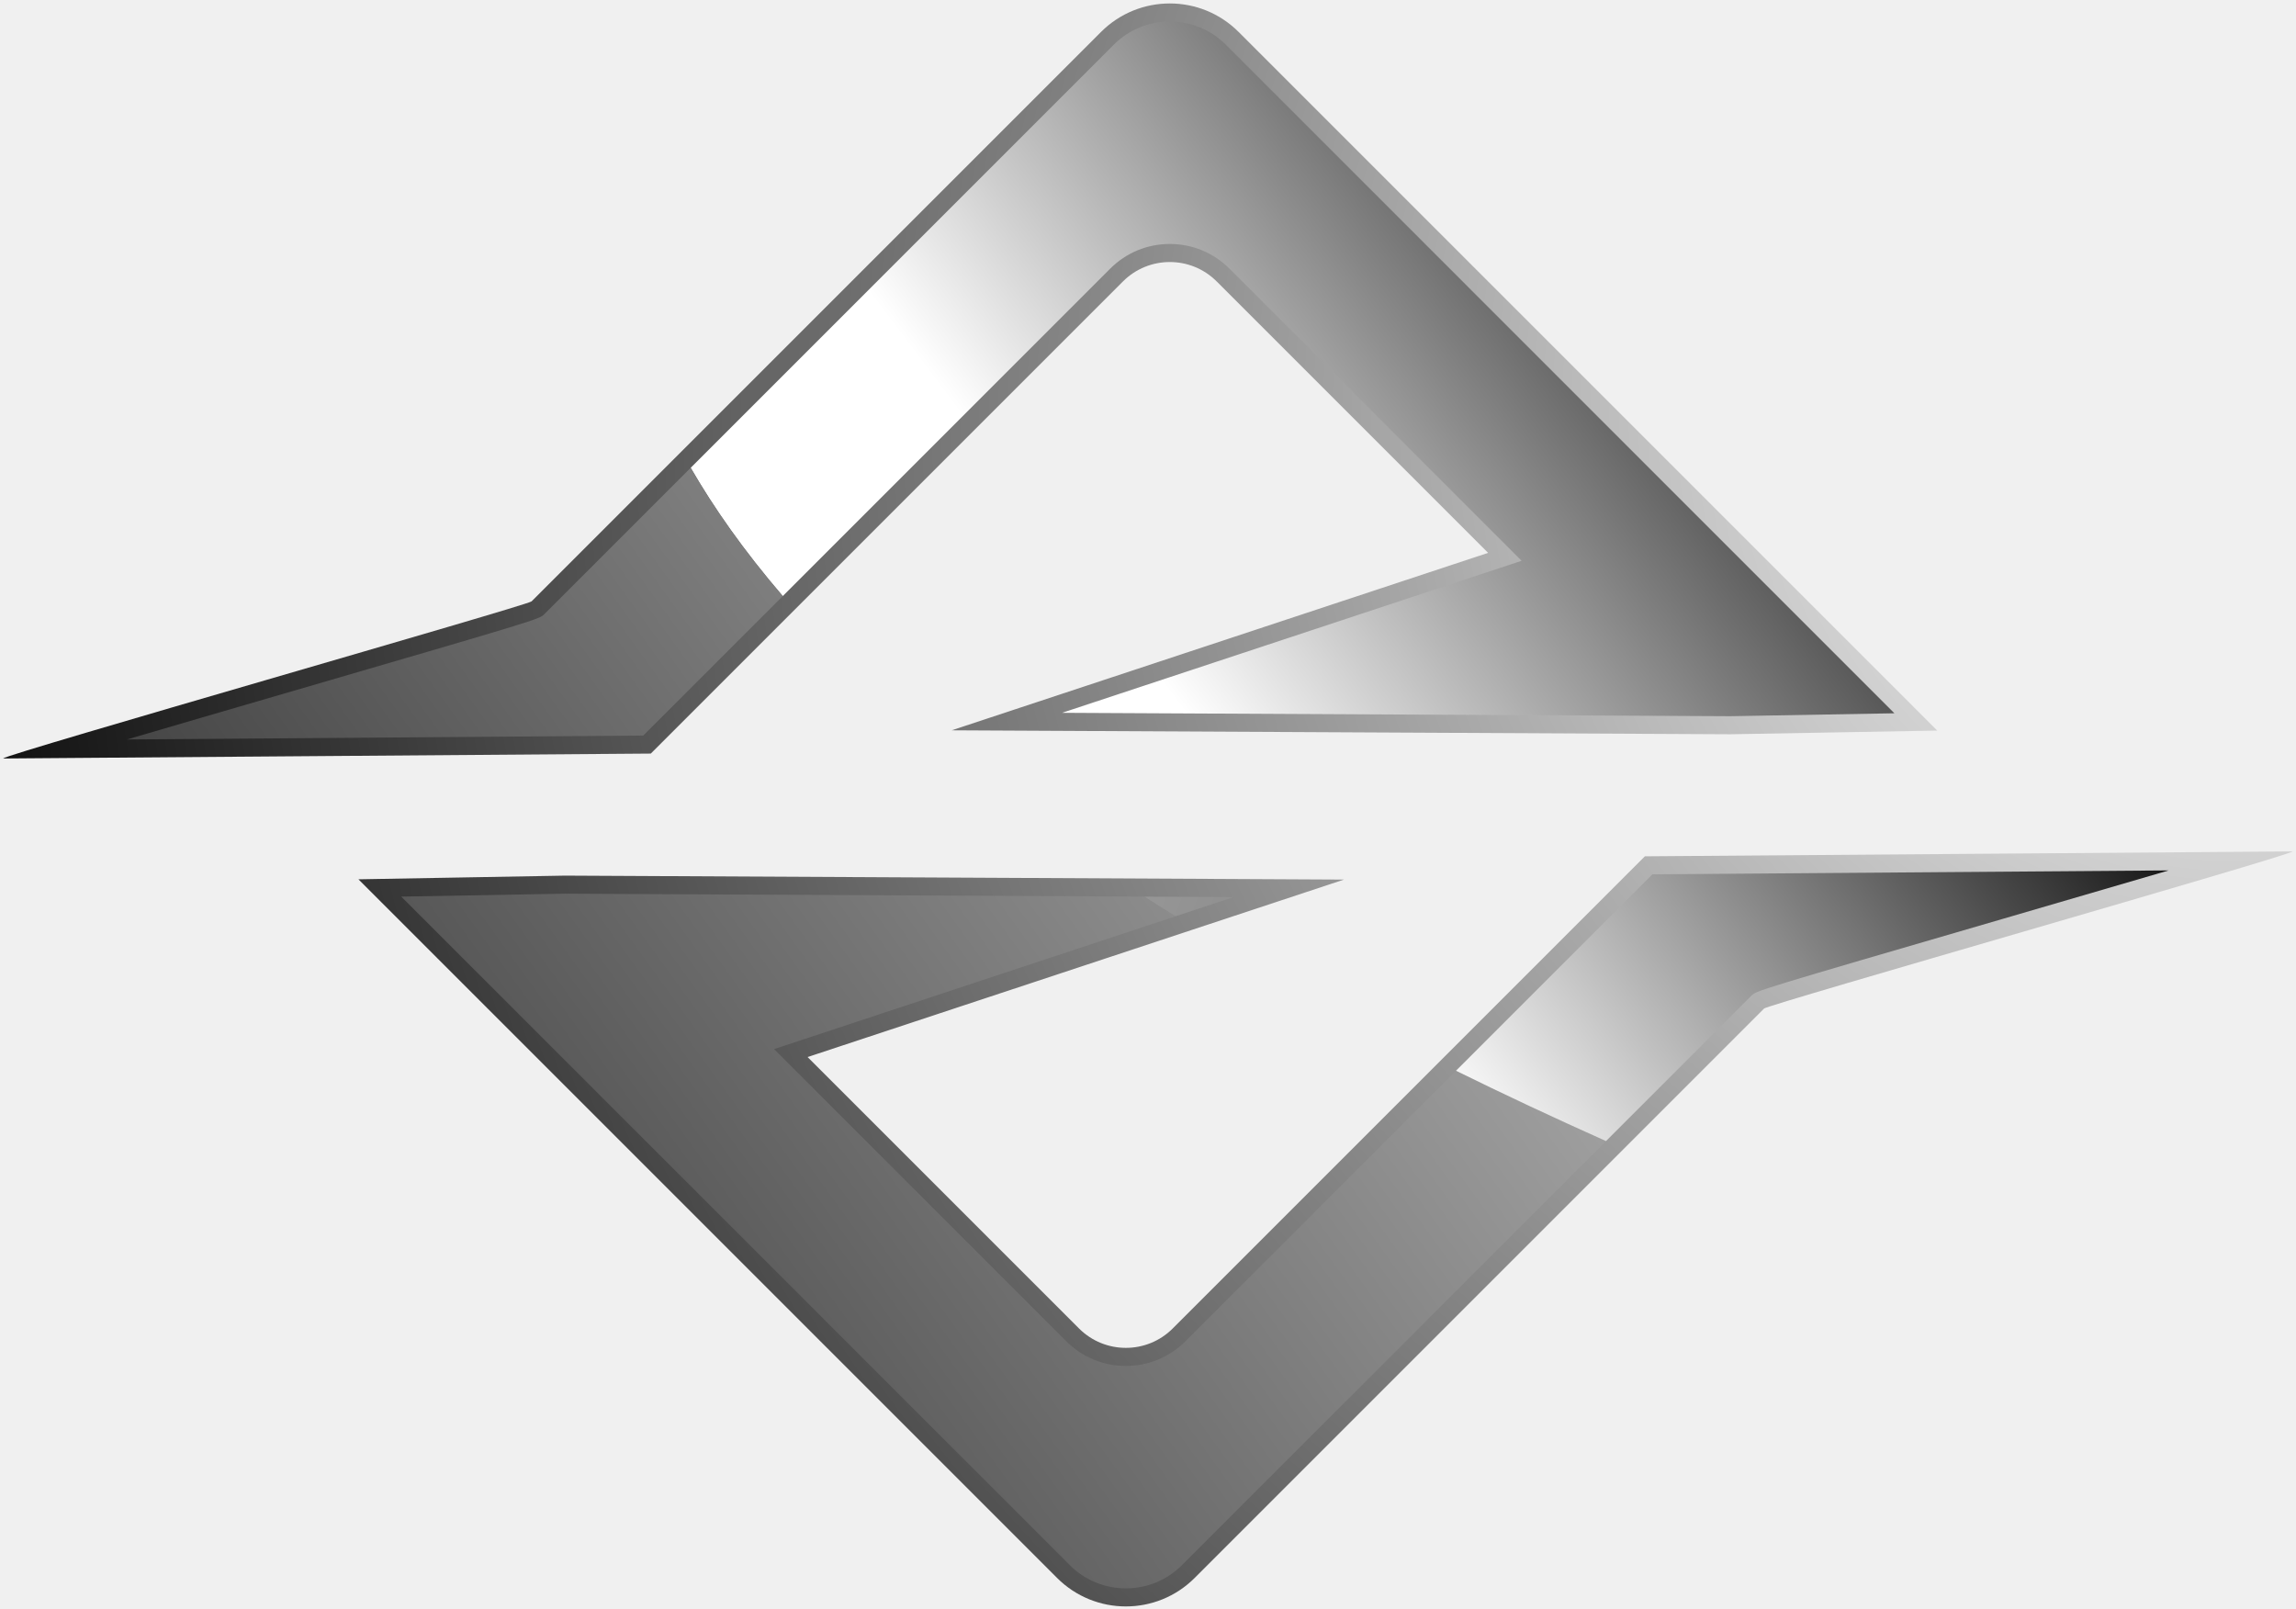
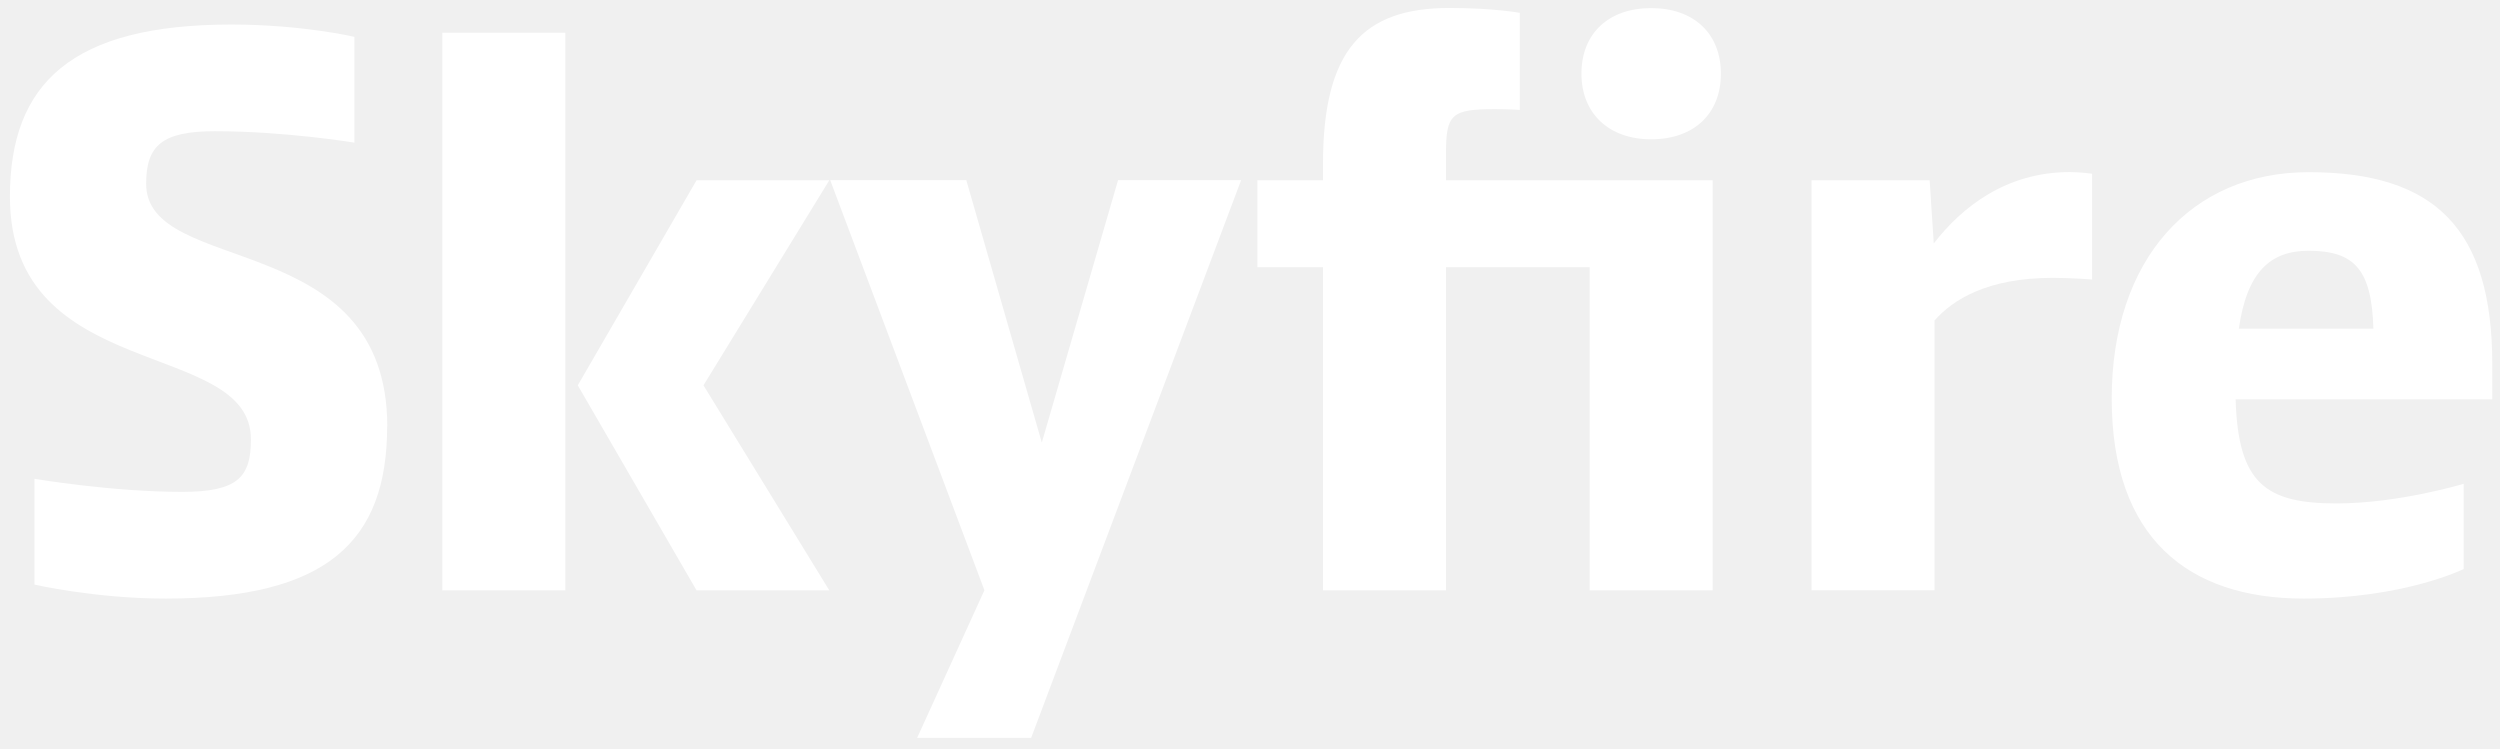
- <svg xmlns="http://www.w3.org/2000/svg" width="431px" height="302px" viewBox="0 0 431 302" version="1.1">
-   <defs>
-     <radialGradient cx="115.611%" cy="54.448%" fx="115.611%" fy="54.448%" r="323.529%" gradientTransform="translate(1.156108,0.544479),scale(0.390361,1),translate(-1.156108,-0.544479)" id="radialGradient-03bi18i8wr-1">
-       <stop stop-color="#FFFFFF" offset="0%" />
-       <stop stop-color="#000000" offset="100%" />
-     </radialGradient>
-     <radialGradient cx="97.236%" cy="-57.861%" fx="97.236%" fy="-57.861%" r="323.532%" gradientTransform="translate(0.972358,-0.578607),scale(0.390355,1),translate(-0.972358,0.578607)" id="radialGradient-03bi18i8wr-2">
-       <stop stop-color="#FFFFFF" offset="0%" />
-       <stop stop-color="#000000" offset="100%" />
-     </radialGradient>
-     <linearGradient x1="27.301%" y1="67.87%" x2="103.126%" y2="35.095%" id="linearGradient-03bi18i8wr-3">
-       <stop stop-color="#FFFFFF" offset="0%" />
-       <stop stop-color="#000000" offset="100%" />
-     </linearGradient>
-     <linearGradient x1="343.902%" y1="-32.532%" x2="-141.761%" y2="112.574%" id="linearGradient-03bi18i8wr-4">
-       <stop stop-color="#FFFFFF" offset="0%" />
-       <stop stop-color="#000000" offset="100%" />
-     </linearGradient>
-     <linearGradient x1="195.434%" y1="-18.26%" x2="-68.937%" y2="91.69%" id="linearGradient-03bi18i8wr-5">
-       <stop stop-color="#FFFFFF" offset="0%" />
-       <stop stop-color="#000000" offset="100%" />
-     </linearGradient>
-     <linearGradient x1="-7.527%" y1="63.175%" x2="120.537%" y2="26.749%" id="linearGradient-03bi18i8wr-6">
-       <stop stop-color="#FFFFFF" offset="0%" />
-       <stop stop-color="#000000" offset="100%" />
-     </linearGradient>
-     <radialGradient cx="-1646.519%" cy="-2880.688%" fx="-1646.519%" fy="-2880.688%" r="19433.595%" gradientTransform="translate(-16.46519,-28.80688),scale(0.220209,1),translate(16.46519,28.80688)" id="radialGradient-03bi18i8wr-7">
-       <stop stop-color="#FFFFFF" offset="0%" />
-       <stop stop-color="#000000" offset="100%" />
-     </radialGradient>
-   </defs>
-   <g id="Page-1" stroke="none" stroke-width="1" fill="none" fill-rule="evenodd">
-     <g id="Layer_1" transform="translate(0.566005, 0.648)" fill-rule="nonzero">
-       <path d="M0,141.736 L121.598,140.815 L146.707,115.707 L210.231,52.186 C215.091,47.326 222.969,47.326 227.829,52.186 L278.777,103.134 L178.078,136.448 L312.775,137.131 L324.32,137.189 L360.241,136.549 L363.09,136.496 L231.945,5.351 C224.811,-1.783 213.245,-1.784 206.112,5.35 L99.215,112.246 C98.468,112.993 0.593,140.9 0,141.736 Z" id="Path" fill="url(#radialGradient-03bi18i8wr-1)" />
-       <path d="M429.808,159.181 L308.209,160.101 L283.1,185.21 L219.579,248.731 C214.718,253.592 206.841,253.591 201.98,248.73 L151.031,197.783 L251.73,164.469 L117.034,163.784 L105.487,163.726 L69.567,164.367 L66.716,164.418 L197.863,295.565 C204.998,302.7 216.563,302.698 223.695,295.566 L330.592,188.669 C331.341,187.921 429.216,160.017 429.808,159.181 Z" id="Path" fill="url(#radialGradient-03bi18i8wr-2)" />
-       <path d="M219.029,45.15 C223.258,45.15 227.234,46.797 230.225,49.788 L285.062,104.625 L198.801,133.163 L324.259,133.8 L355.049,133.251 L229.548,7.748 C226.737,4.938 223.001,3.39 219.027,3.39 C215.054,3.39 211.318,4.937 208.509,7.747 L129.087,87.169 C133.433,94.697 139.077,102.752 146.373,111.246 L207.833,49.788 C210.824,46.797 214.8,45.15 219.029,45.15 Z" id="Path" fill="url(#linearGradient-03bi18i8wr-3)" />
-       <path d="M101.613,114.643 C100.663,115.593 100.645,115.611 54.623,129.011 C44.33,132.008 32.896,135.337 23.266,138.168 L120.183,137.434 L146.373,111.246 C139.077,102.752 133.433,94.697 129.087,87.169 L101.613,114.643 Z" id="Path" fill="url(#linearGradient-03bi18i8wr-4)" />
-       <path d="M272.753,200.351 L221.976,251.128 C218.985,254.119 215.009,255.766 210.78,255.766 C206.551,255.766 202.574,254.118 199.583,251.126 L144.745,196.291 L220.1,171.361 C218.11,170.126 216.148,168.895 214.232,167.667 L105.548,167.114 L74.758,167.664 L200.261,293.168 C203.071,295.978 206.808,297.526 210.781,297.526 C214.754,297.526 218.49,295.979 221.3,293.169 L300.912,213.556 C291.017,209.133 281.635,204.729 272.753,200.351 Z" id="Path" fill="url(#linearGradient-03bi18i8wr-5)" />
-       <path d="M328.195,186.272 C329.144,185.322 329.163,185.304 375.191,171.902 C385.481,168.906 396.913,165.577 406.541,162.748 L309.623,163.481 L272.752,200.352 C281.634,204.73 291.016,209.134 300.91,213.557 L328.195,186.272 Z" id="Path" fill="url(#linearGradient-03bi18i8wr-6)" />
-       <path d="M231.007,167.754 L214.232,167.669 C216.149,168.896 218.11,170.128 220.1,171.363 L231.007,167.754 Z" id="Path" fill="url(#radialGradient-03bi18i8wr-7)" />
-     </g>
-   </g>
+ <svg xmlns="http://www.w3.org/2000/svg" width="77" viewBox="0 0 137 41" fill="#ffffff">
+   <path d="M21.216 23.367C21.216 29.657 17.937 32.802 9.079 32.802C5.216 32.802 1.888 32.035 1.888 32.035V26.238C1.888 26.238 6.11 26.955 9.98 26.955C13.033 26.955 13.751 26.146 13.751 24.078C13.758 18.512 0.544 21.073 0.544 10.779C0.544 4.581 3.914 1.344 12.681 1.344C16.544 1.344 19.422 2.019 19.422 2.019V7.817C19.422 7.817 15.651 7.191 11.781 7.191C8.903 7.191 8.009 7.958 8.009 10.069C8.009 15.191 21.223 12.454 21.223 23.374L21.216 23.367Z" fill="#ffffff" />
+   <path d="M24.239 32.352V1.794H30.98V32.352H24.239Z" fill="#ffffff" />
+   <path d="M68.011 9.879L56.507 40.436H50.259L53.946 32.345L45.495 9.871H52.953L57.091 24.253L61.27 9.871H68.011V9.879Z" fill="#ffffff" />
+   <path d="M79.24 8.408V9.879H93.854V32.352H87.114V14.642H79.24V32.352H72.5V14.642H68.904V9.879H72.5V8.978C72.5 2.73 74.702 0.437 79.423 0.437C81.851 0.437 83.286 0.704 83.286 0.704V6.023C83.286 6.023 82.66 5.981 81.935 5.981C79.55 5.981 79.24 6.248 79.24 8.408ZM86.663 4.039C86.663 1.837 88.148 0.444 90.484 0.444C92.82 0.444 94.305 1.837 94.305 4.039C94.305 6.241 92.82 7.634 90.484 7.634C88.148 7.634 86.663 6.199 86.663 4.039Z" fill="#ffffff" />
+   <path d="M114.646 9.52V15.318C114.646 15.318 113.52 15.226 112.486 15.226C108.89 15.226 107.004 16.436 106.012 17.562V32.345H99.272V9.879H105.745L105.97 13.341C107.497 11.364 109.924 9.429 113.428 9.429C114.012 9.429 114.639 9.52 114.639 9.52H114.646Z" fill="#ffffff" />
+   <path d="M136.577 21.882H122.512C122.646 26.512 124.173 27.588 128.042 27.588C131.455 27.588 135.008 26.512 135.008 26.512V31.184C135.008 31.184 131.729 32.802 126.241 32.802C119.902 32.802 115.722 29.474 115.722 21.84C115.722 14.206 120.085 9.435 126.509 9.435C133.432 9.435 136.577 12.538 136.577 19.954V21.889V21.882ZM122.688 18.012H130.062C129.97 14.776 129.027 13.742 126.509 13.742C124.44 13.742 123.138 14.867 122.688 18.012Z" fill="#ffffff" />
+   <path d="M45.446 9.879H38.171L31.662 21.116L38.171 32.352H45.446L38.551 21.116L45.446 9.879Z" fill="#ffffff" />
</svg>
